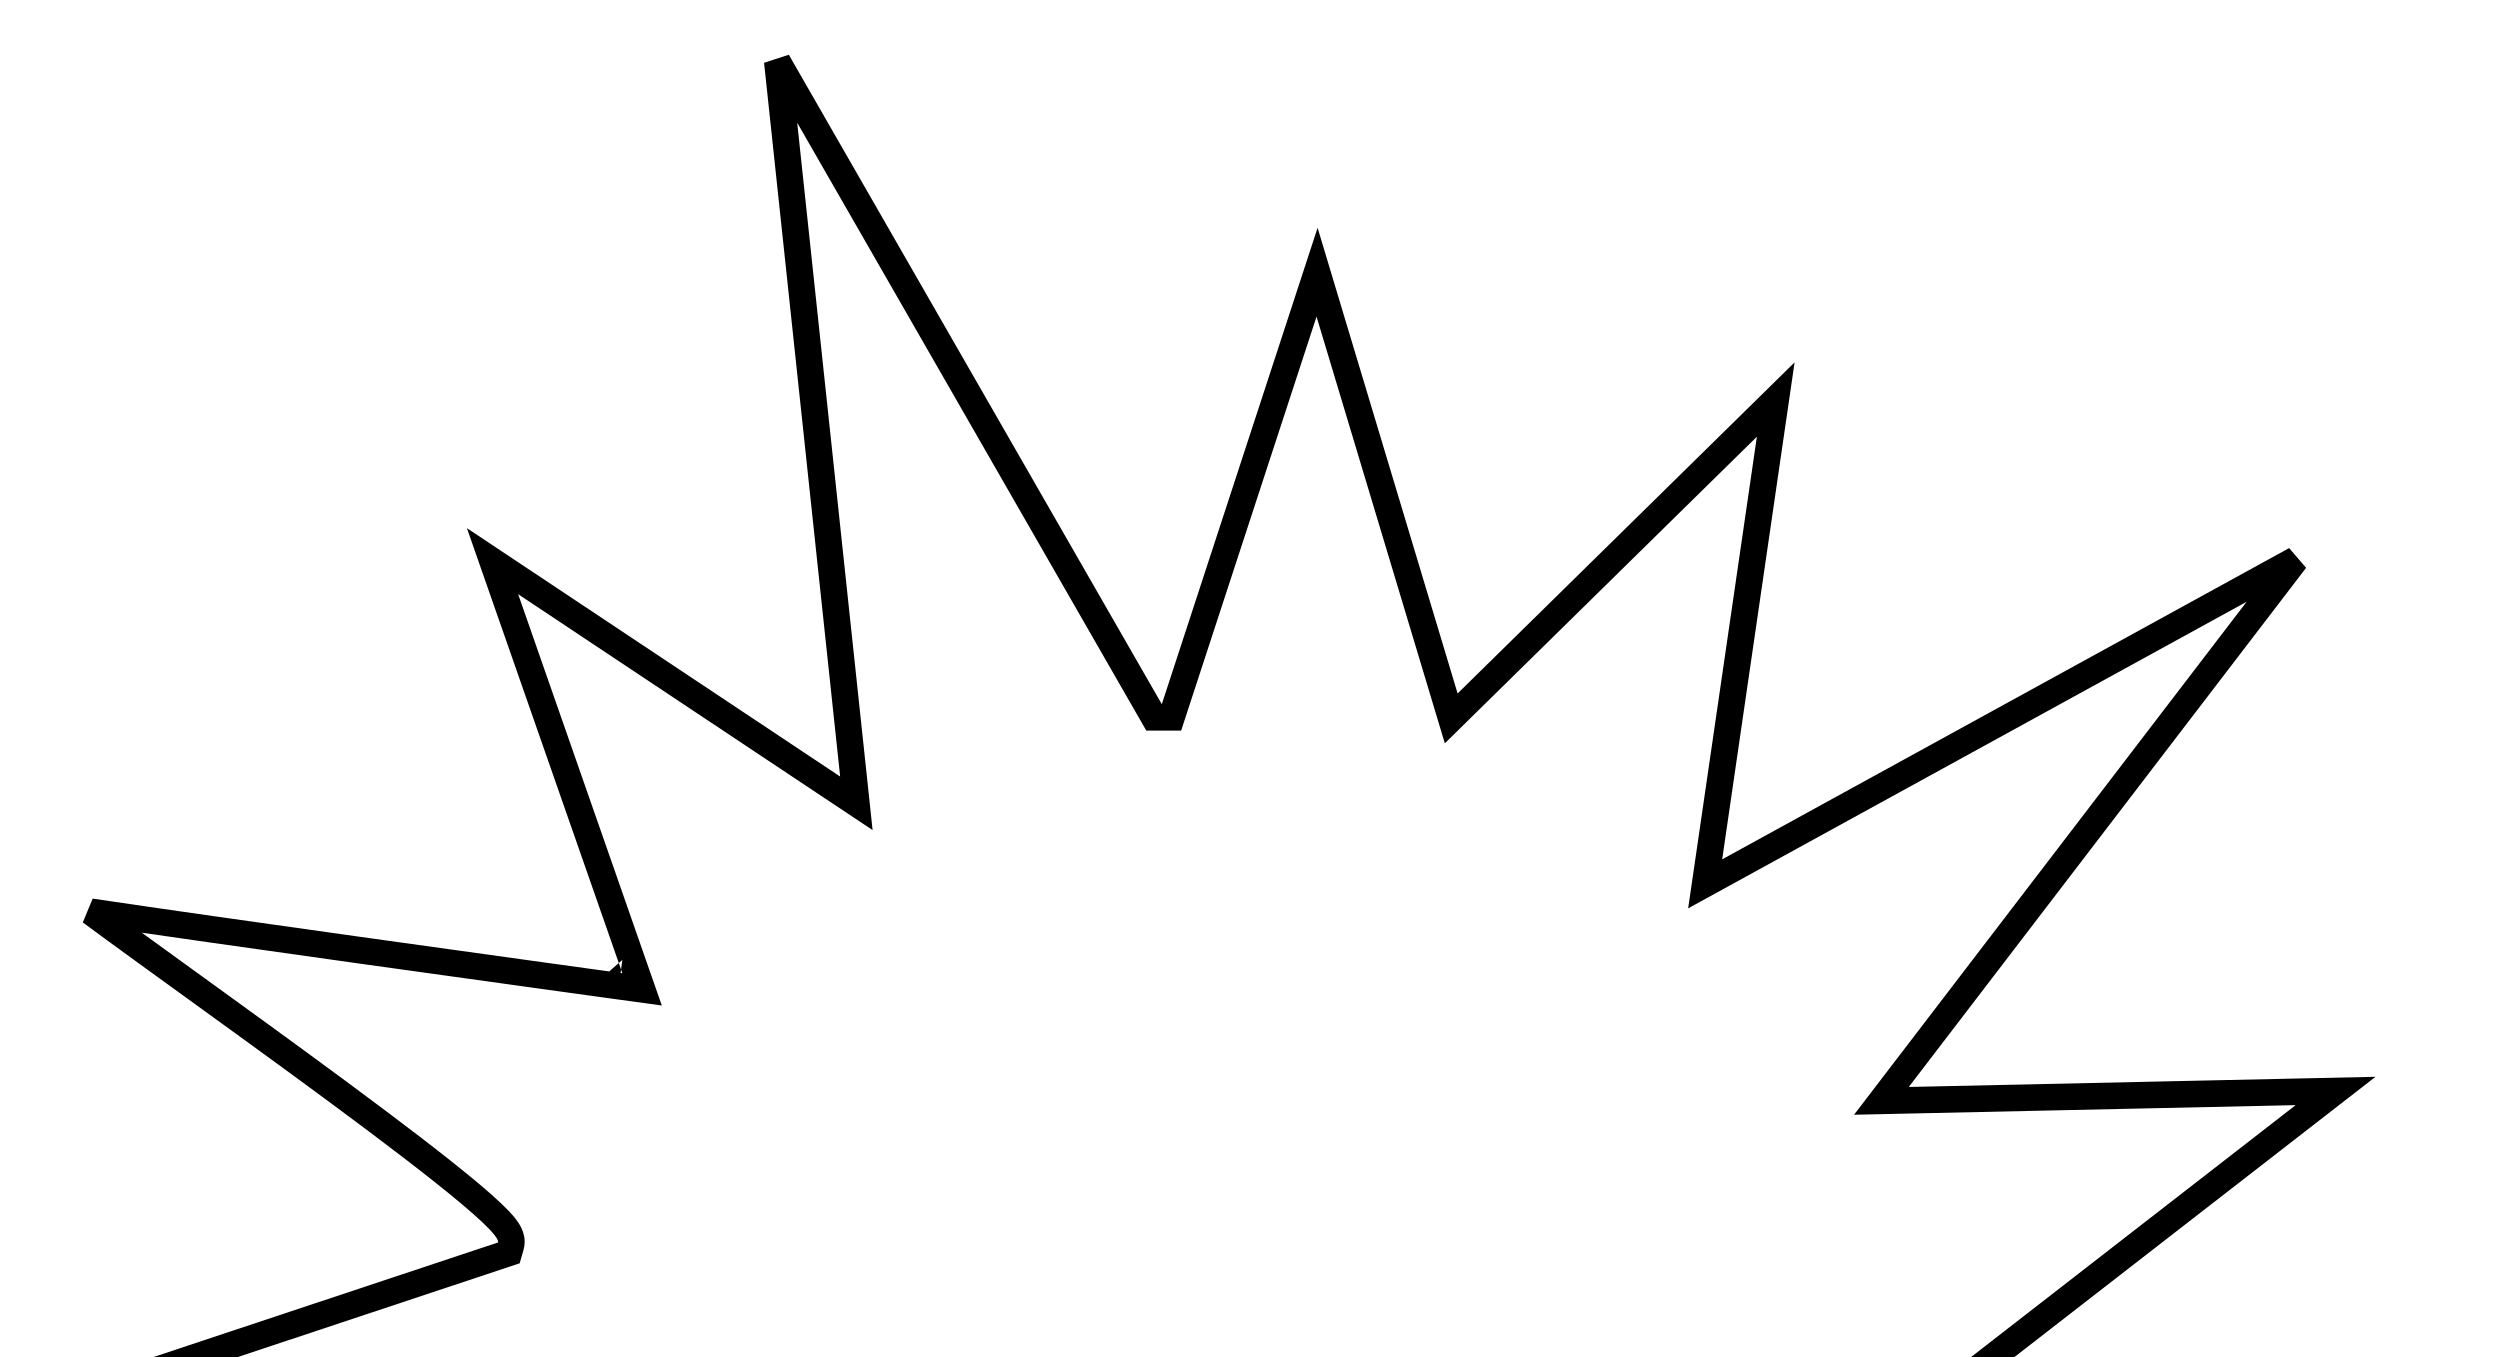
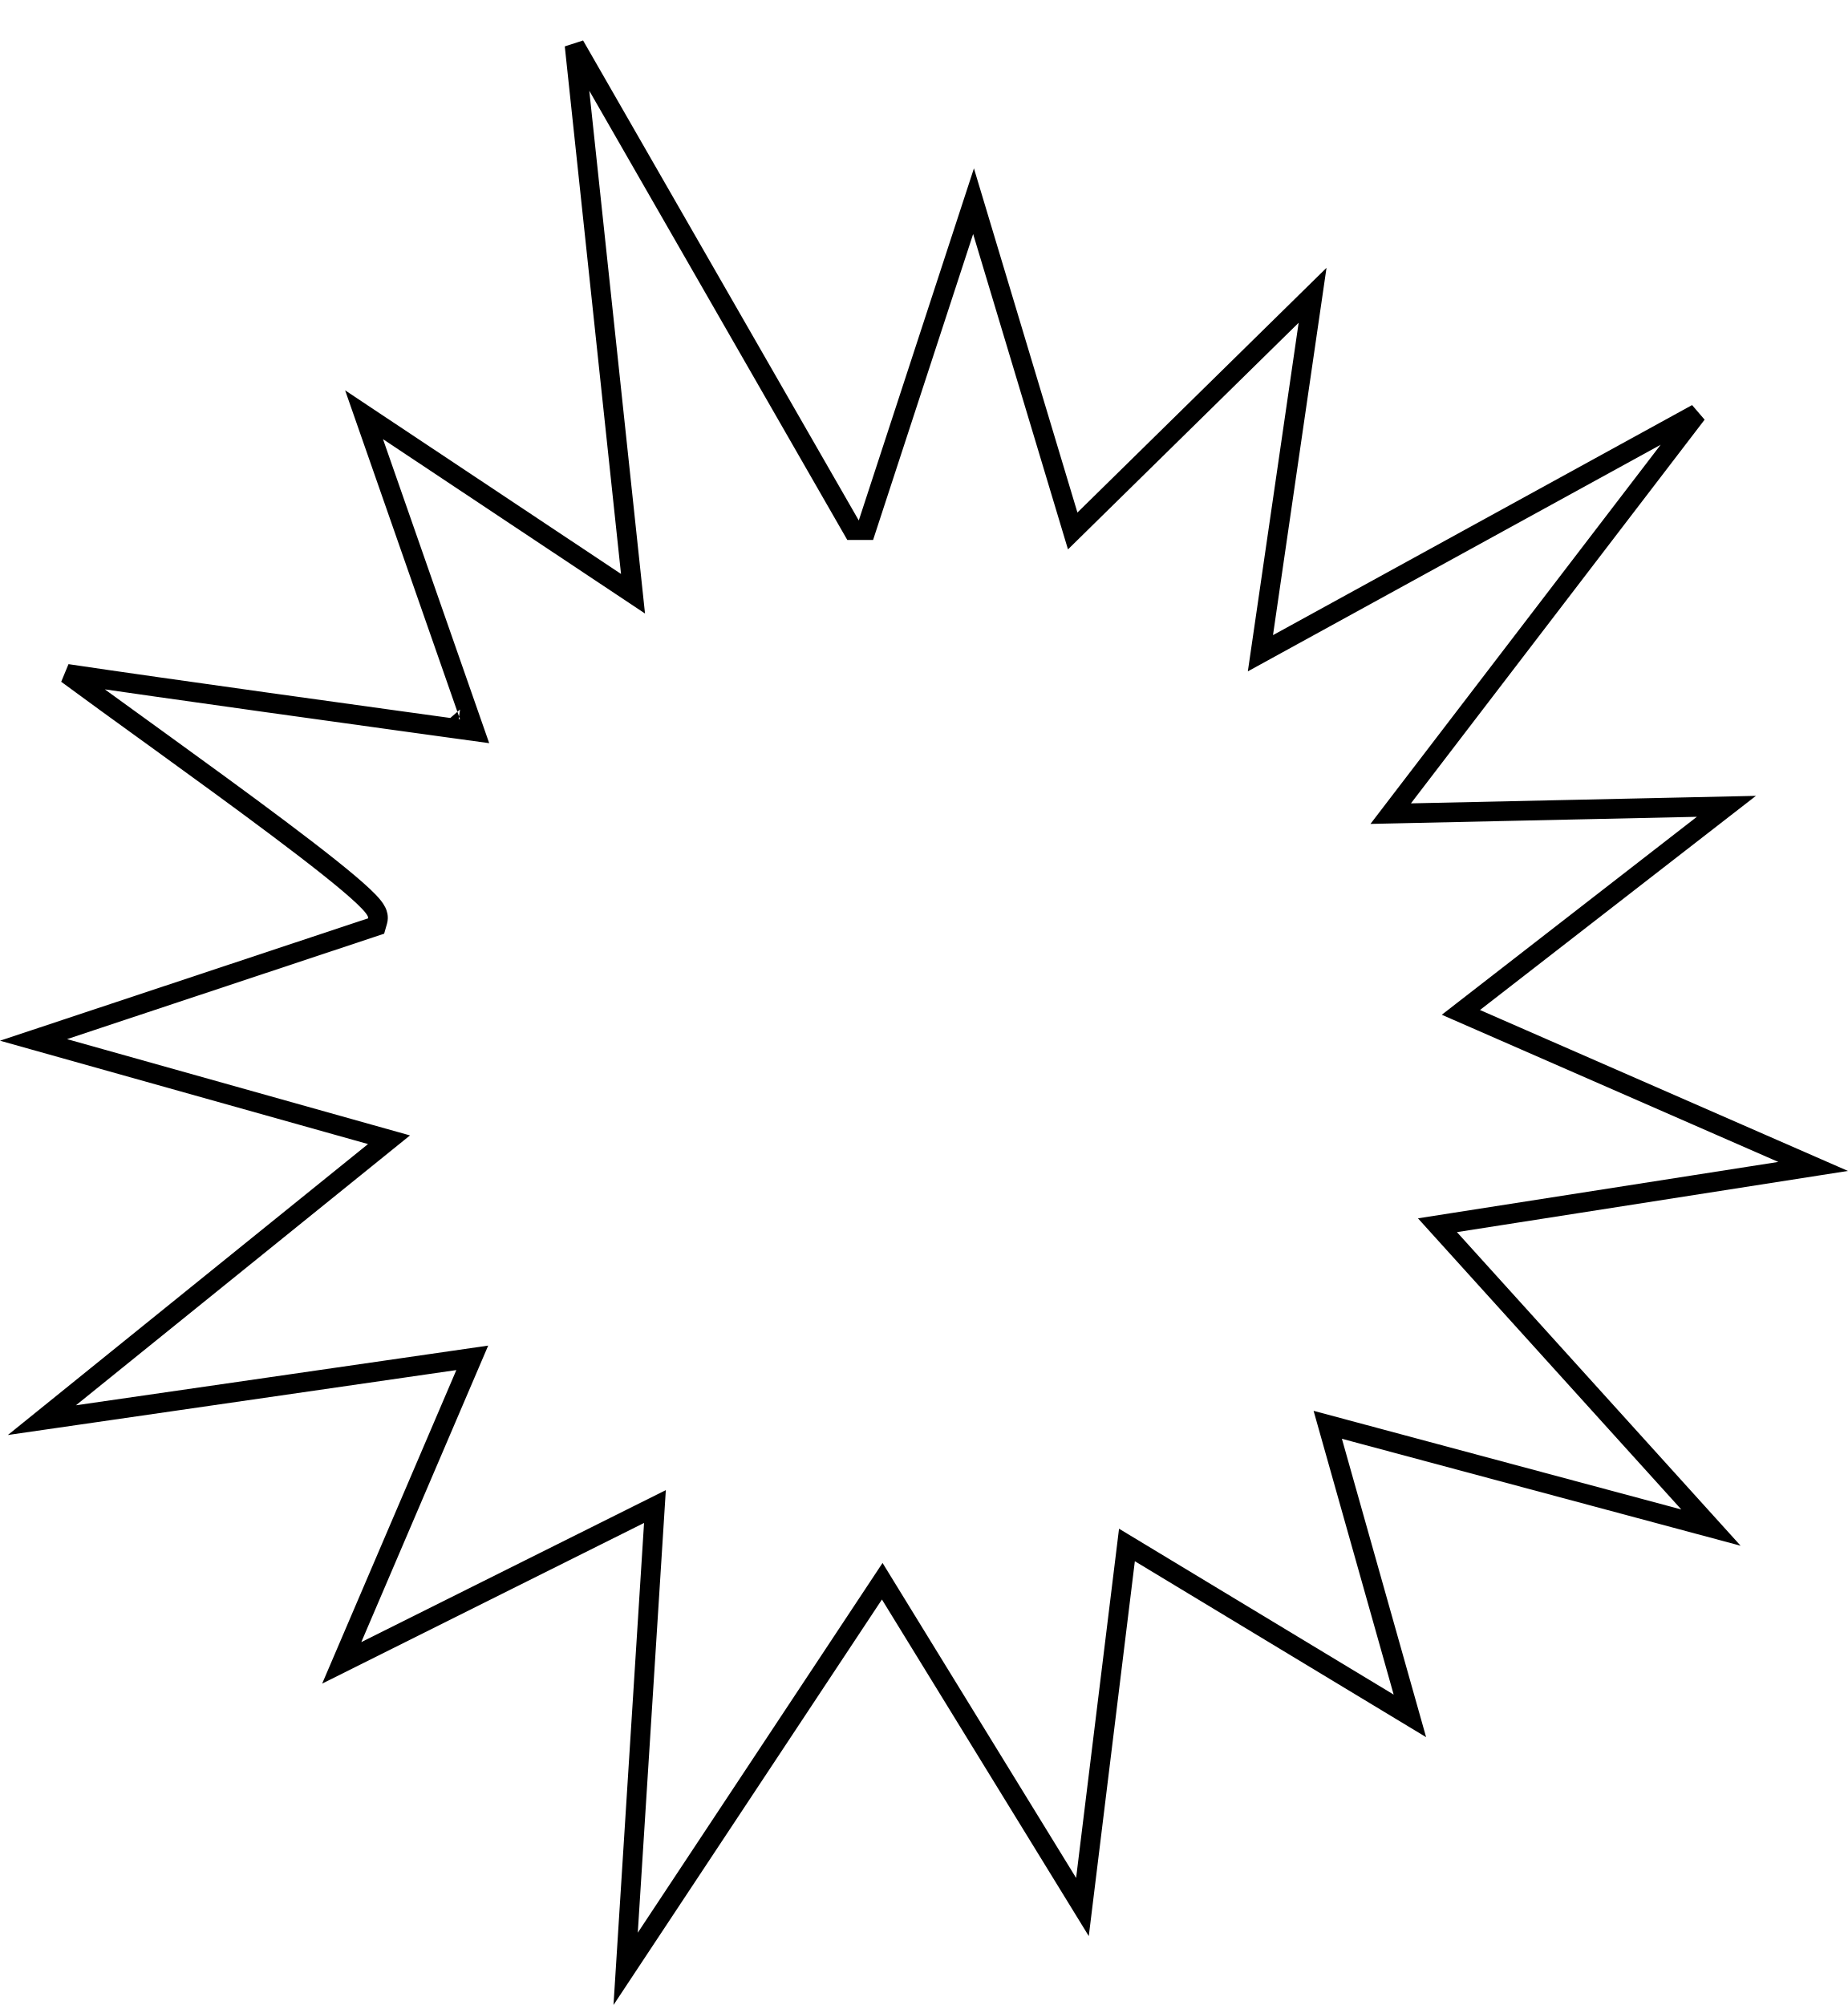
- <svg xmlns="http://www.w3.org/2000/svg" width="470" height="255" viewBox="0 0 470 255" fill="none">
+ <svg xmlns="http://www.w3.org/2000/svg" width="470" height="510" viewBox="0 0 470 510" fill="none">
  <path d="M216.229 133.595L216.949 134.851H220.244L220.808 133.127L247.607 51.176L271.637 131.092L272.829 135.058L275.782 132.155L333.838 75.114L321.297 161.194L320.572 166.162L324.974 163.746L431.563 105.23L356.869 202.827L353.707 206.96L358.909 206.847L439.088 205.102L374.881 254.934L371.558 257.514L375.412 259.199L461.145 296.699L370.168 310.939L365.598 311.655L368.701 315.087L435.161 388.567L341.943 363.557L337.694 362.417L338.889 366.65L358.588 436.458L289.927 394.979L286.624 392.984L286.153 396.814L275.307 485.078L226.438 405.546L224.387 402.207L222.224 405.475L159.123 500.805L166.302 387.543L166.576 383.208L162.689 385.148L86.916 422.971L118.364 349.48L120.117 345.384L115.707 346.022L10.655 361.236L95.175 292.952L98.94 289.909L94.279 288.601L8.528 264.516L94.41 235.959L95.661 235.543L96.024 234.274C96.322 233.235 95.957 232.342 95.777 231.961C95.554 231.487 95.245 231.041 94.941 230.652C94.324 229.863 93.443 228.952 92.402 227.969C90.302 225.984 87.265 223.44 83.623 220.539C76.323 214.726 66.394 207.331 56.167 199.848C45.938 192.364 35.365 184.758 26.796 178.537C23.099 175.854 19.797 173.441 17.054 171.409C29.096 173.207 48.795 176 67.477 178.616C80.225 180.402 92.522 182.108 101.631 183.369C106.186 184 109.944 184.519 112.563 184.88C113.873 185.061 114.898 185.202 115.596 185.298C115.945 185.346 116.212 185.382 116.392 185.407C116.481 185.42 116.549 185.429 116.595 185.436C116.617 185.439 116.635 185.441 116.646 185.442C116.652 185.443 116.656 185.444 116.659 185.444C116.661 185.445 116.662 185.445 116.663 185.445C116.664 185.445 116.67 185.403 117.005 182.969L116.664 185.445L120.712 186.002L119.364 182.145L92.595 105.5L156.562 148.07L160.998 151.022L160.434 145.725L146.131 11.538L216.229 133.595Z" stroke="black" stroke-width="5" />
</svg>
